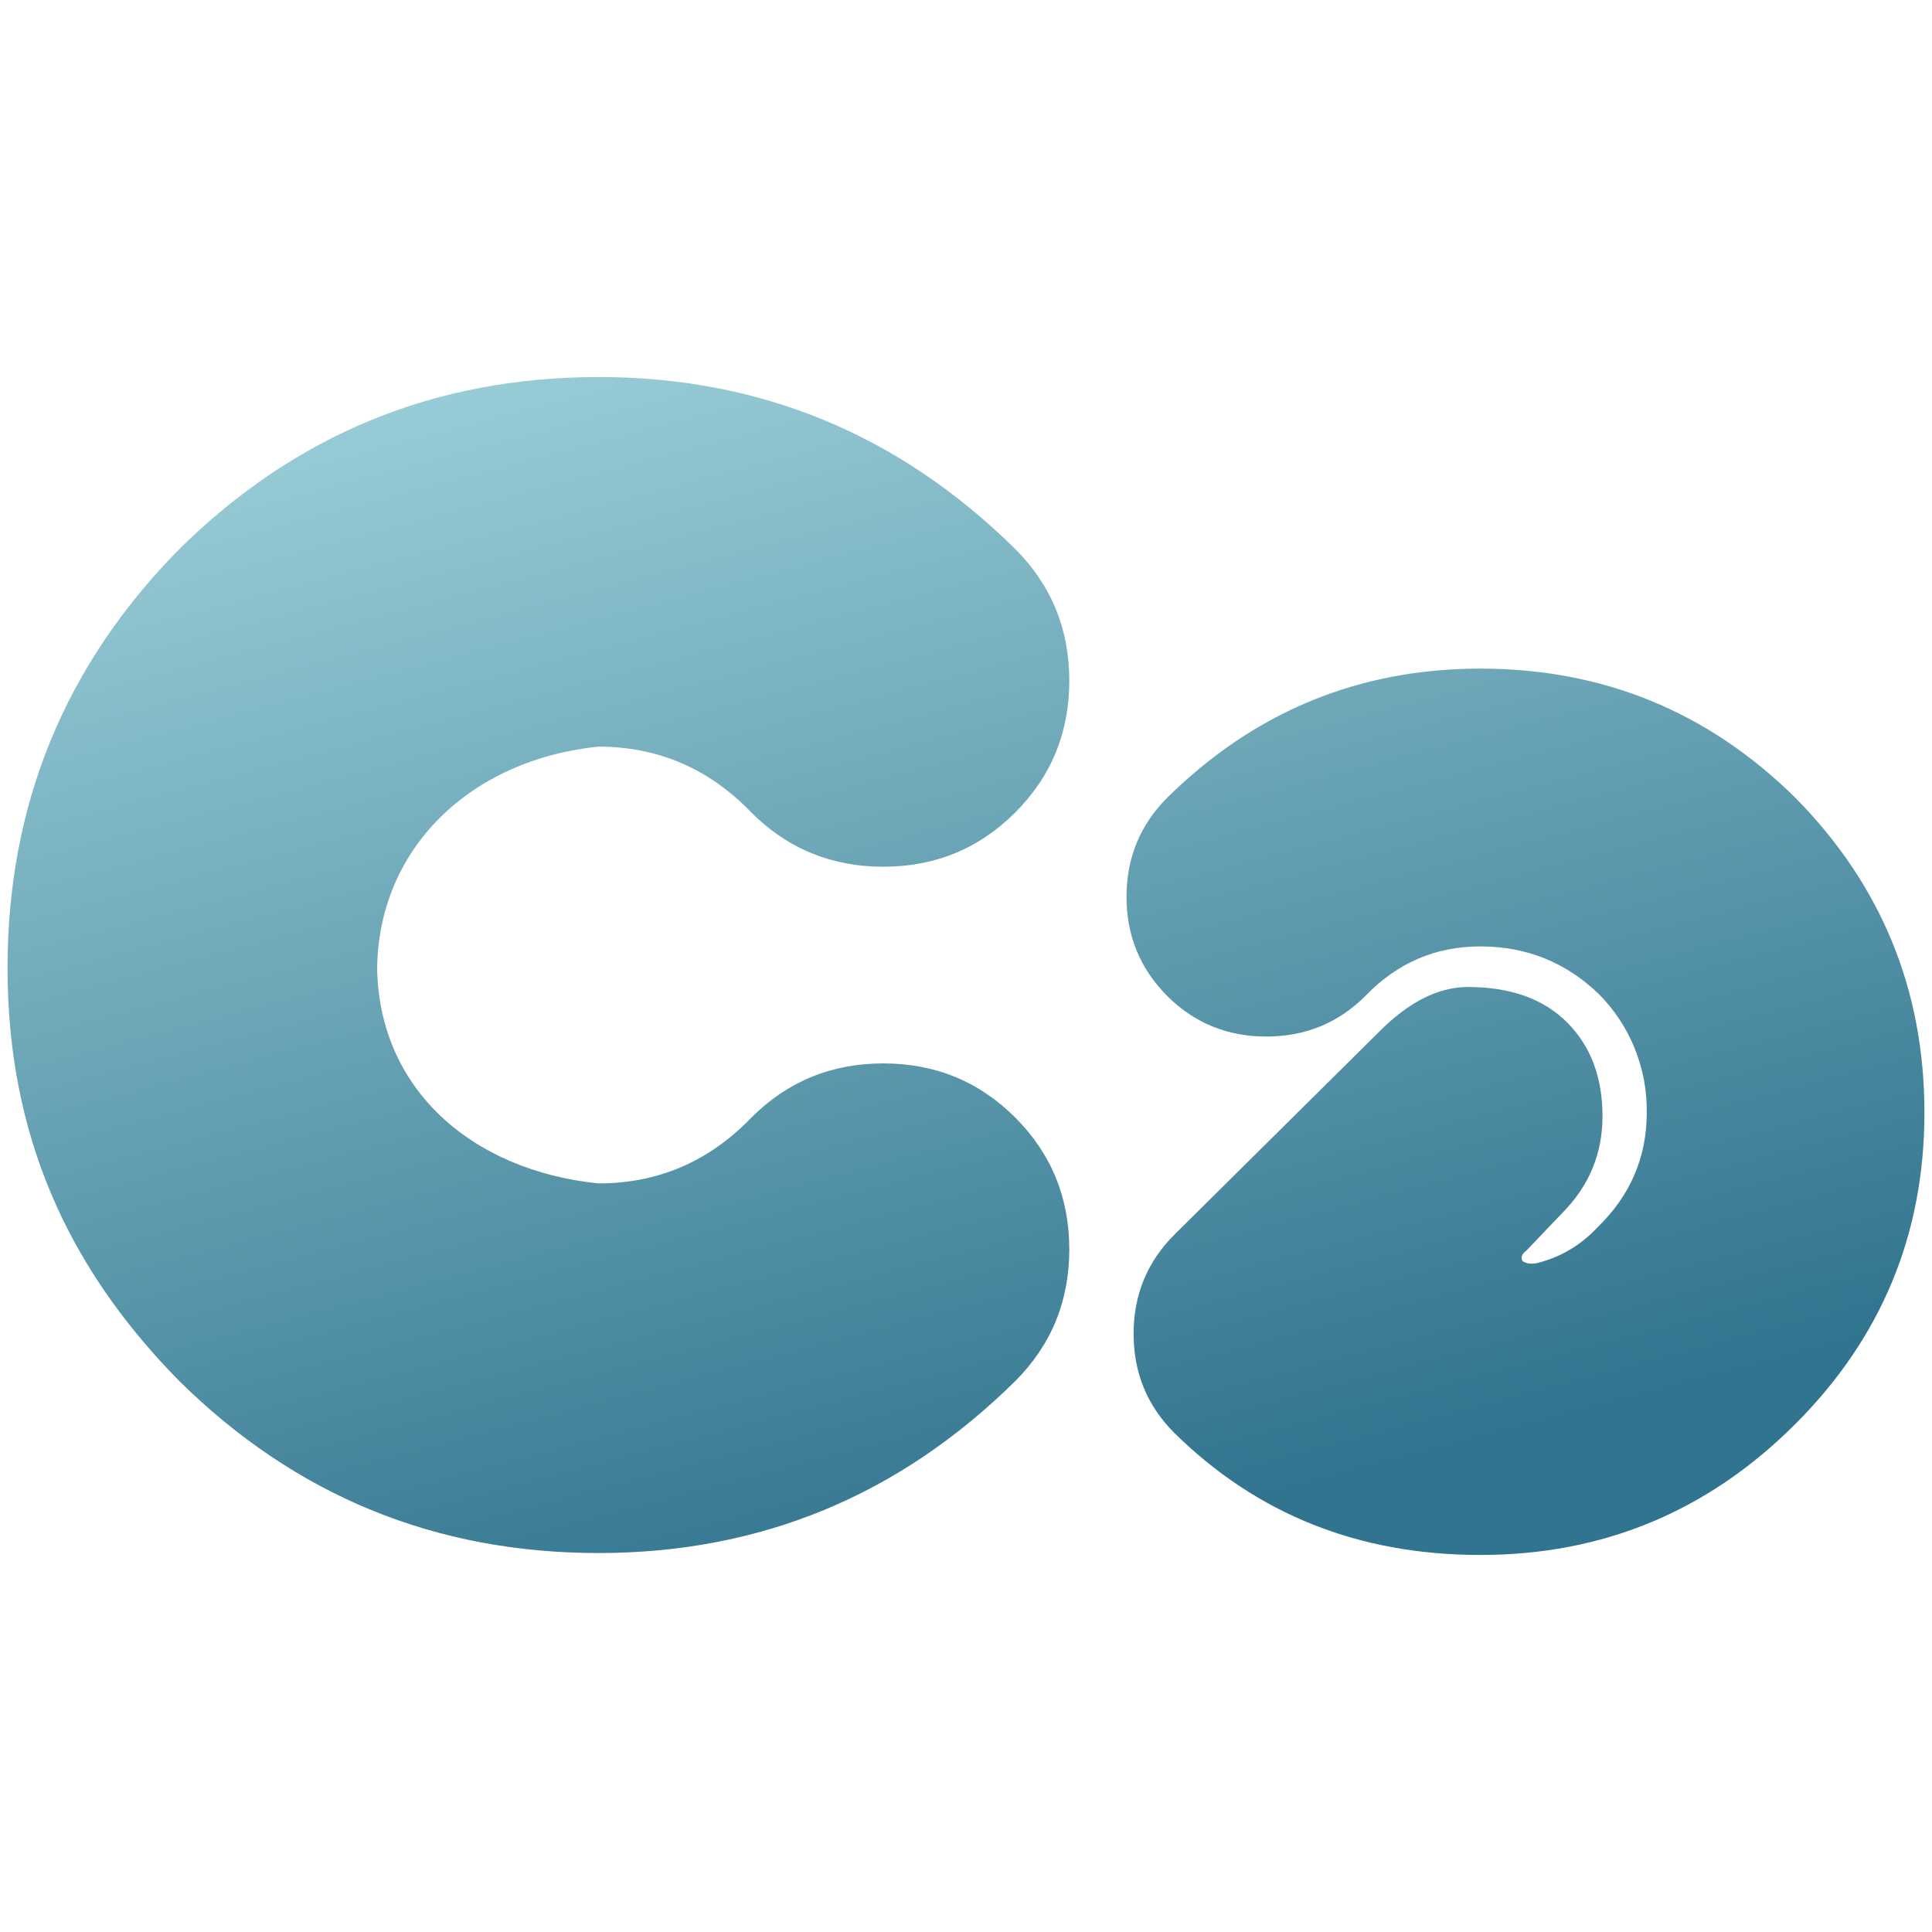
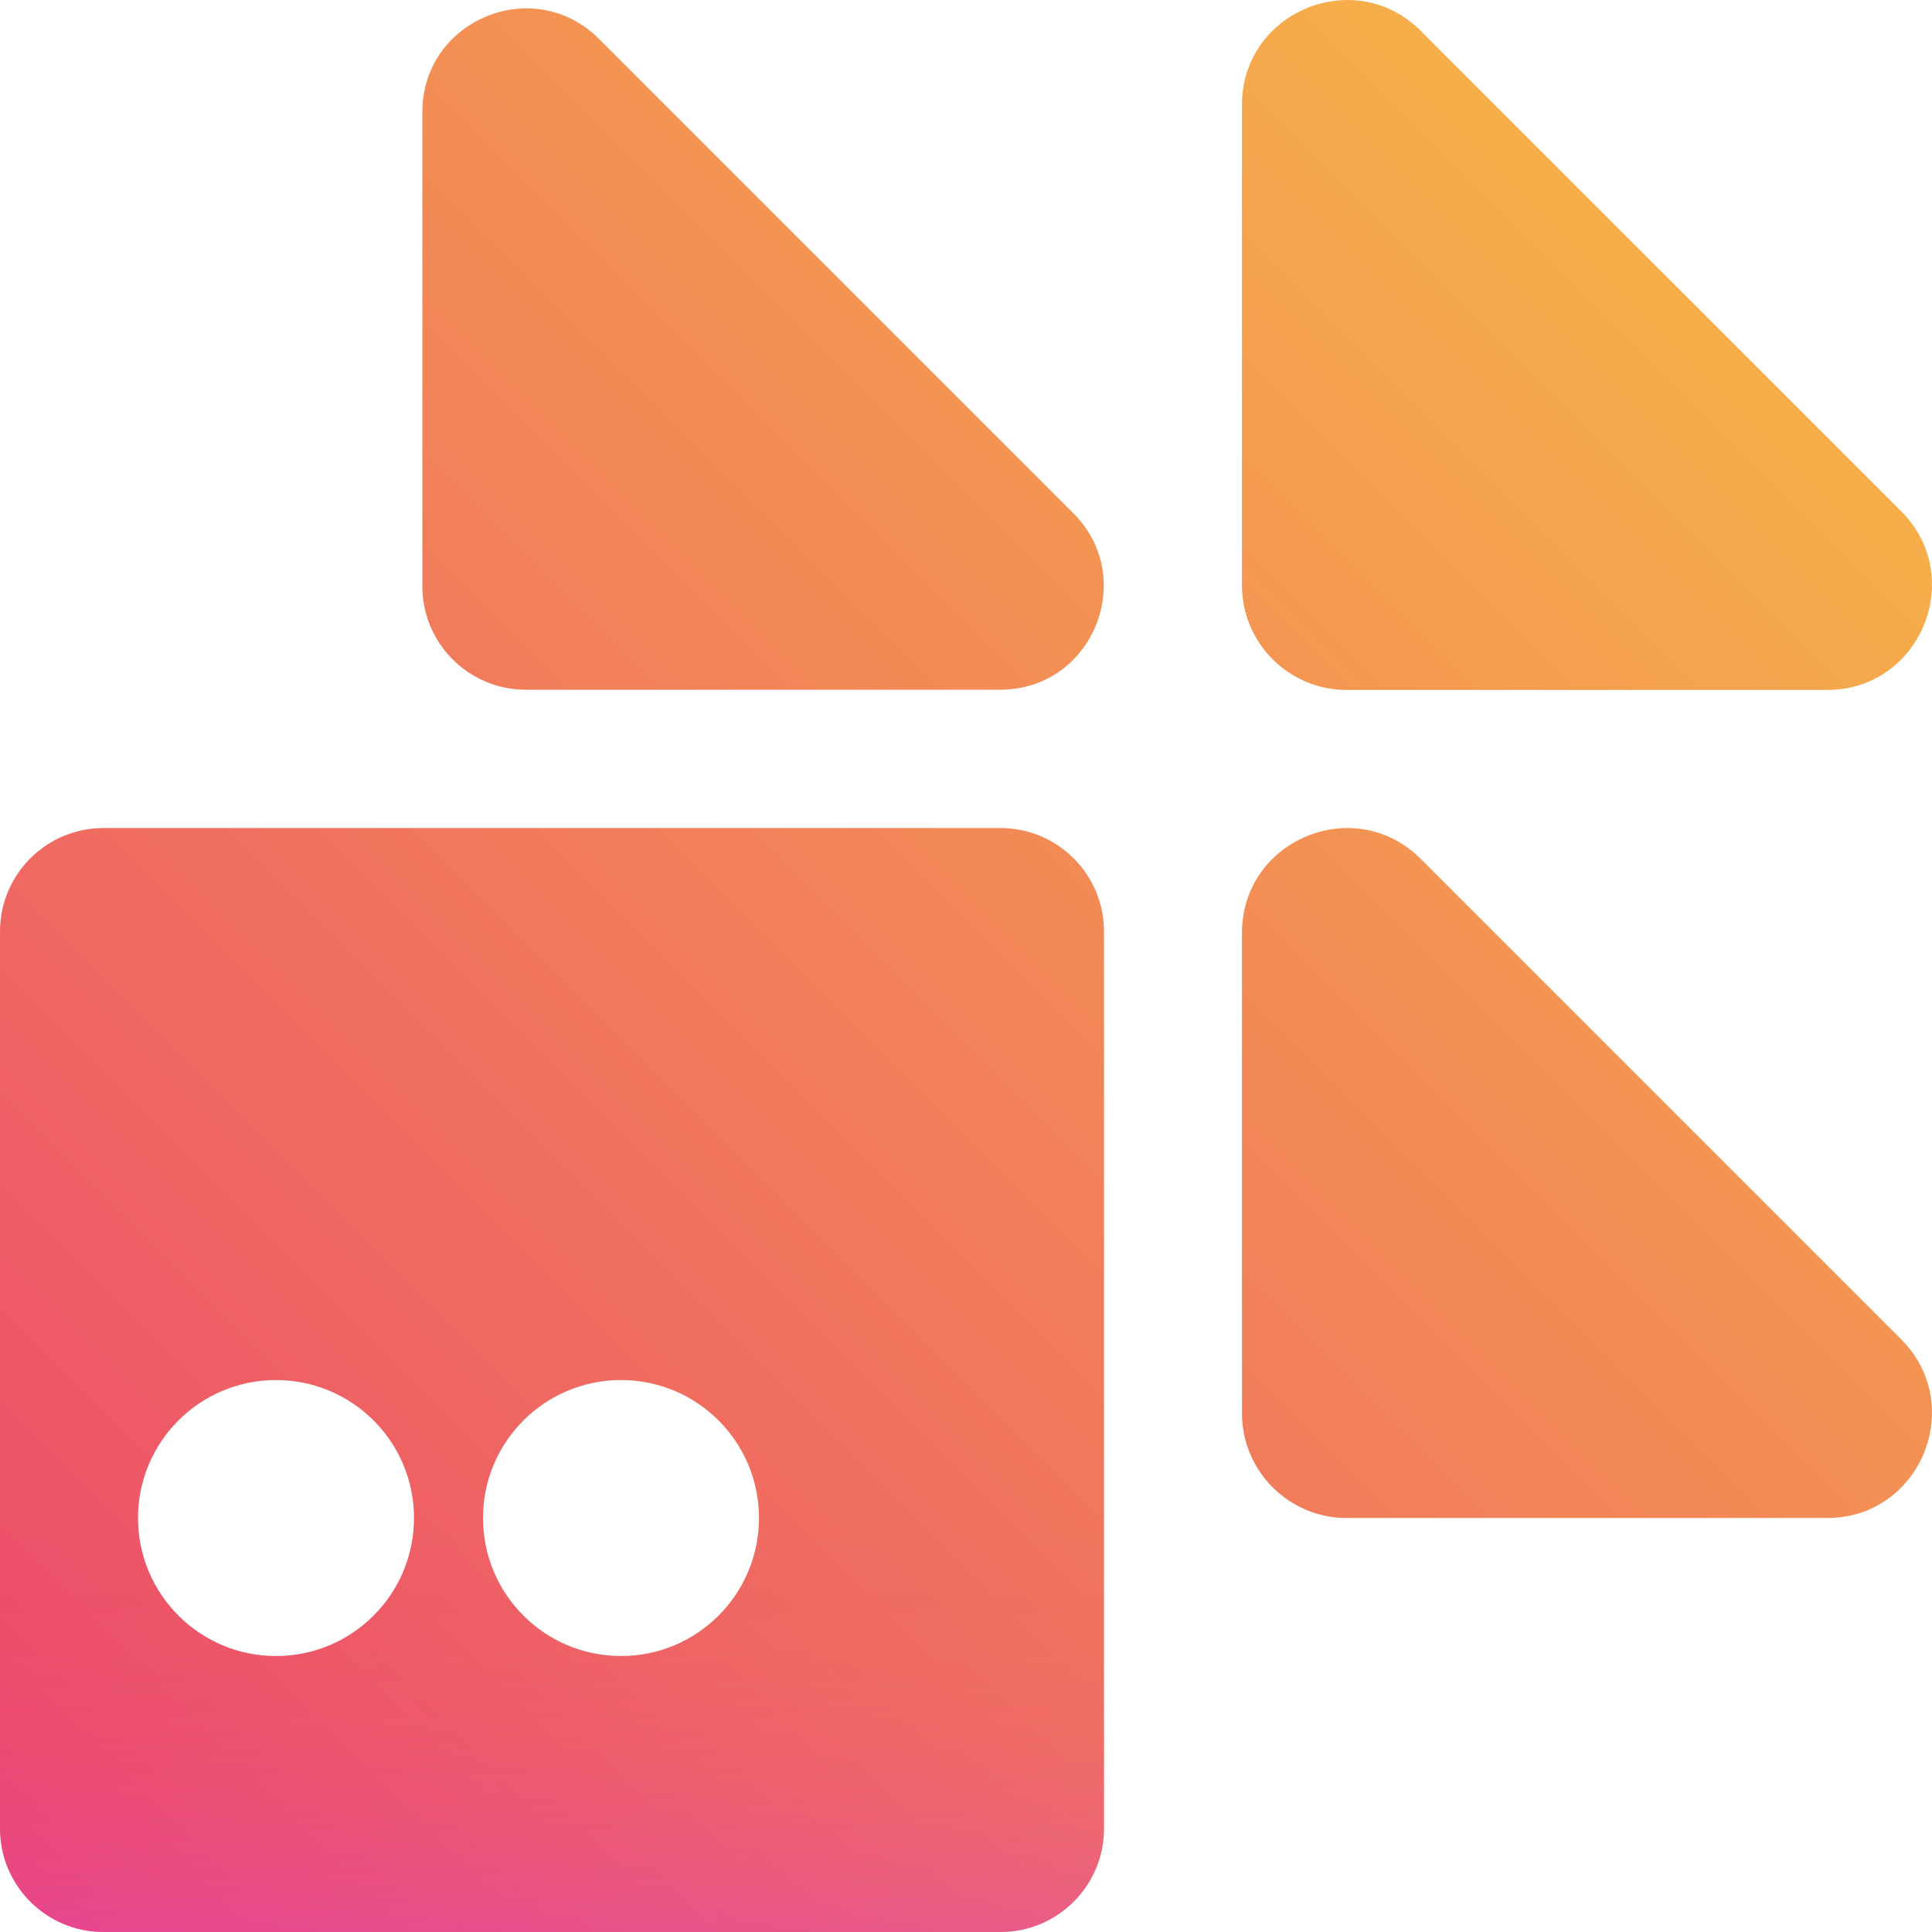
- <svg xmlns="http://www.w3.org/2000/svg" xmlns:xlink="http://www.w3.org/1999/xlink" width="128" height="128" viewBox="1.95 0.97 128 128">
-   <linearGradient id="a" gradientTransform="rotate(90)">
-     <stop offset="5%" stop-color="#9ccfd8" style="--darkreader-inline-stopcolor:#265760" />
-     <stop offset="95%" stop-color="#31748f" style="--darkreader-inline-stopcolor:#275d72" />
-   </linearGradient>
+ <svg xmlns="http://www.w3.org/2000/svg" width="32" height="32" viewBox="0 0 32 32" fill="none">
+   <path d="M16.571 13.715H1.714C0.767 13.715 0 14.483 0 15.43V30.286C0 31.232 0.767 32 1.714 32H16.571C17.518 32 18.286 31.232 18.286 30.286V15.43C18.286 14.483 17.518 13.715 16.571 13.715ZM4.571 27.429C3.309 27.429 2.286 26.405 2.286 25.143C2.286 23.881 3.309 22.858 4.571 22.858C5.834 22.858 6.857 23.881 6.857 25.143C6.857 26.405 5.834 27.429 4.571 27.429ZM10.286 27.429C9.023 27.429 8 26.405 8 25.143C8 23.881 9.023 22.858 10.286 22.858C11.548 22.858 12.571 23.881 12.571 25.143C12.571 26.405 11.548 27.429 10.286 27.429Z" fill="url(#paint0_linear_1_20)" />
+   <path d="M16.571 13.716H1.714C0.767 13.716 0 14.483 0 15.43V30.286C0 31.233 0.767 32 1.714 32H16.571C17.518 32 18.286 31.233 18.286 30.286V15.43C18.286 14.483 17.518 13.716 16.571 13.716ZM4.571 27.429C3.309 27.429 2.286 26.406 2.286 25.143C2.286 23.881 3.309 22.858 4.571 22.858C5.834 22.858 6.857 23.881 6.857 25.143C6.857 26.406 5.834 27.429 4.571 27.429ZM10.286 27.429C9.023 27.429 8 26.406 8 25.143C8 23.881 9.023 22.858 10.286 22.858C11.548 22.858 12.571 23.881 12.571 25.143C12.571 26.406 11.548 27.429 10.286 27.429Z" fill="url(#paint1_linear_1_20)" />
+   <path d="M16.565 11.424H8.709C7.763 11.424 6.996 10.657 6.996 9.711V1.856C6.996 0.329 8.841 -0.435 9.921 0.644L17.777 8.5C18.856 9.579 18.091 11.424 16.565 11.424L16.565 11.424Z" fill="url(#paint2_linear_1_20)" />
+   <path d="M30.262 25.143H22.306C21.348 25.143 20.571 24.366 20.571 23.409V15.454C20.571 13.908 22.44 13.134 23.533 14.227L31.488 22.182C32.581 23.274 31.807 25.143 30.262 25.143L30.262 25.143Z" fill="url(#paint3_linear_1_20)" />
+   <path d="M30.262 11.428H22.306C21.348 11.428 20.571 10.651 20.571 9.693V1.738C20.571 0.193 22.44 -0.581 23.533 0.512L31.488 8.466C32.581 9.559 31.807 11.428 30.262 11.428L30.262 11.428Z" fill="url(#paint4_linear_1_20)" />
  <defs>
-     <linearGradient xlink:href="#a" id="f" x1="-43.77" x2="-27.05" y1="98.469" y2="137.466" gradientTransform="scale(1.27567 .7839)" gradientUnits="userSpaceOnUse" />
-     <linearGradient xlink:href="#a" id="d" x1="0" x2="1" y1="0" y2="0" gradientUnits="userSpaceOnUse" />
-     <linearGradient xlink:href="#a" id="e" x1="-43.77" x2="-8.156" y1="98.468" y2="98.468" gradientTransform="scale(1.27567 .7839)" gradientUnits="userSpaceOnUse" />
-     <linearGradient xlink:href="#a" id="c" x1="1.571" x2="133.179" y1="1.27" y2="1.27" gradientTransform="scale(1.27567 .7839)" gradientUnits="userSpaceOnUse" />
-     <linearGradient xlink:href="#a" id="b" x1="1.571" x2="133.179" y1="1.27" y2="1.27" gradientTransform="scale(1.27567 .7839)" gradientUnits="userSpaceOnUse" />
+     <linearGradient id="paint0_linear_1_20" x1="0.472" y1="31.528" x2="26.65" y2="5.348" gradientUnits="userSpaceOnUse">
+       <stop stop-color="#EC476D" />
+       <stop offset="1" stop-color="#F6AE4A" />
+     </linearGradient>
+     <linearGradient id="paint1_linear_1_20" x1="9.143" y1="31.927" x2="9.143" y2="24.975" gradientUnits="userSpaceOnUse">
+       <stop stop-color="#DB44DB" stop-opacity="0.3" />
+       <stop offset="0.11" stop-color="#DB44DB" stop-opacity="0.21" />
+       <stop offset="0.27" stop-color="#DB44DB" stop-opacity="0.12" />
+       <stop offset="0.44" stop-color="#DB44DB" stop-opacity="0.05" />
+       <stop offset="0.65" stop-color="#DB44DB" stop-opacity="0.01" />
+       <stop offset="1" stop-color="#DB44DB" stop-opacity="0" />
+     </linearGradient>
+     <linearGradient id="paint2_linear_1_20" x1="-6.272" y1="24.692" x2="20.547" y2="-2.129" gradientUnits="userSpaceOnUse">
+       <stop stop-color="#EC476D" />
+       <stop offset="1" stop-color="#F6AE4A" />
+     </linearGradient>
+     <linearGradient id="paint3_linear_1_20" x1="7.362" y1="38.351" x2="34.2" y2="11.512" gradientUnits="userSpaceOnUse">
+       <stop stop-color="#EC476D" />
+       <stop offset="1" stop-color="#F6AE4A" />
+     </linearGradient>
+     <linearGradient id="paint4_linear_1_20" x1="0.504" y1="31.493" x2="27.342" y2="4.654" gradientUnits="userSpaceOnUse">
+       <stop stop-color="#EC476D" />
+       <stop offset="1" stop-color="#F6AE4A" />
+     </linearGradient>
  </defs>
-   <g style="fill:url(#b)" transform="translate(.934 25.196) scale(.75646)">
-     <g fill="url(#a)" font-family="'OTADESIGN Rounded'" font-weight="400" letter-spacing="0" style="fill:url(#c)" word-spacing="0">
-       <g style="fill:url(#e)">
-         <path fill-rule="evenodd" d="M-41.832 77.19c-3.868 0-7.177 1.358-9.93 4.074-2.716 2.752-4.074 6.063-4.074 9.931 0 3.869 1.358 7.04 4.074 9.793 2.753 2.716 6.064 4.073 9.932 4.073 3.831 0 7.122-1.357 9.875-4.073.855-.855 1.283-1.896 1.283-3.123 0-1.228-.428-2.271-1.283-3.127-.856-.855-1.897-1.281-3.123-1.281-1.229 0-2.27.426-3.125 1.281-1.004 1.042-2.213 1.563-3.627 1.563-3.035-.31-5.208-2.263-5.246-5.106.038-2.842 2.21-4.935 5.244-5.246 1.414 0 2.623.52 3.627 1.563.855.855 1.898 1.283 3.127 1.283 1.226 0 2.267-.428 3.123-1.283.855-.856 1.283-1.897 1.283-3.125 0-1.227-.428-2.268-1.283-3.123-2.753-2.716-6.046-4.075-9.877-4.075zm20.902 6.91c-2.88 0-5.353 1.02-7.422 3.06-.642.643-.964 1.426-.964 2.348 0 .923.322 1.706.964 2.35.644.642 1.427.962 2.348.962.924 0 1.707-.32 2.35-.963.754-.783 1.662-1.173 2.724-1.173 1.09 0 2.026.376 2.809 1.13a3.909 3.909 0 0 1 1.135 2.811c0 1.062-.393 1.97-1.176 2.725-.392.419-.868.7-1.426.84-.141.027-.252.012-.336-.044-.056-.084-.028-.168.084-.251l.84-.881c.643-.643.965-1.411.965-2.305 0-.922-.28-1.663-.838-2.223-.559-.559-1.343-.84-2.35-.84-.698 0-1.397.35-2.095 1.05l-4.866 4.822c-.643.643-.964 1.426-.964 2.347 0 .923.321 1.705.964 2.348 1.957 1.93 4.375 2.894 7.254 2.894 2.908 0 5.396-1.034 7.465-3.103 2.041-2.041 3.06-4.5 3.06-7.379 0-2.907-1.019-5.396-3.06-7.465-2.069-2.04-4.557-3.06-7.465-3.06z" clip-rule="evenodd" style="fill:url(#f)" transform="translate(208.34 -284.25) scale(3.6954)" />
-       </g>
-     </g>
-   </g>
</svg>
